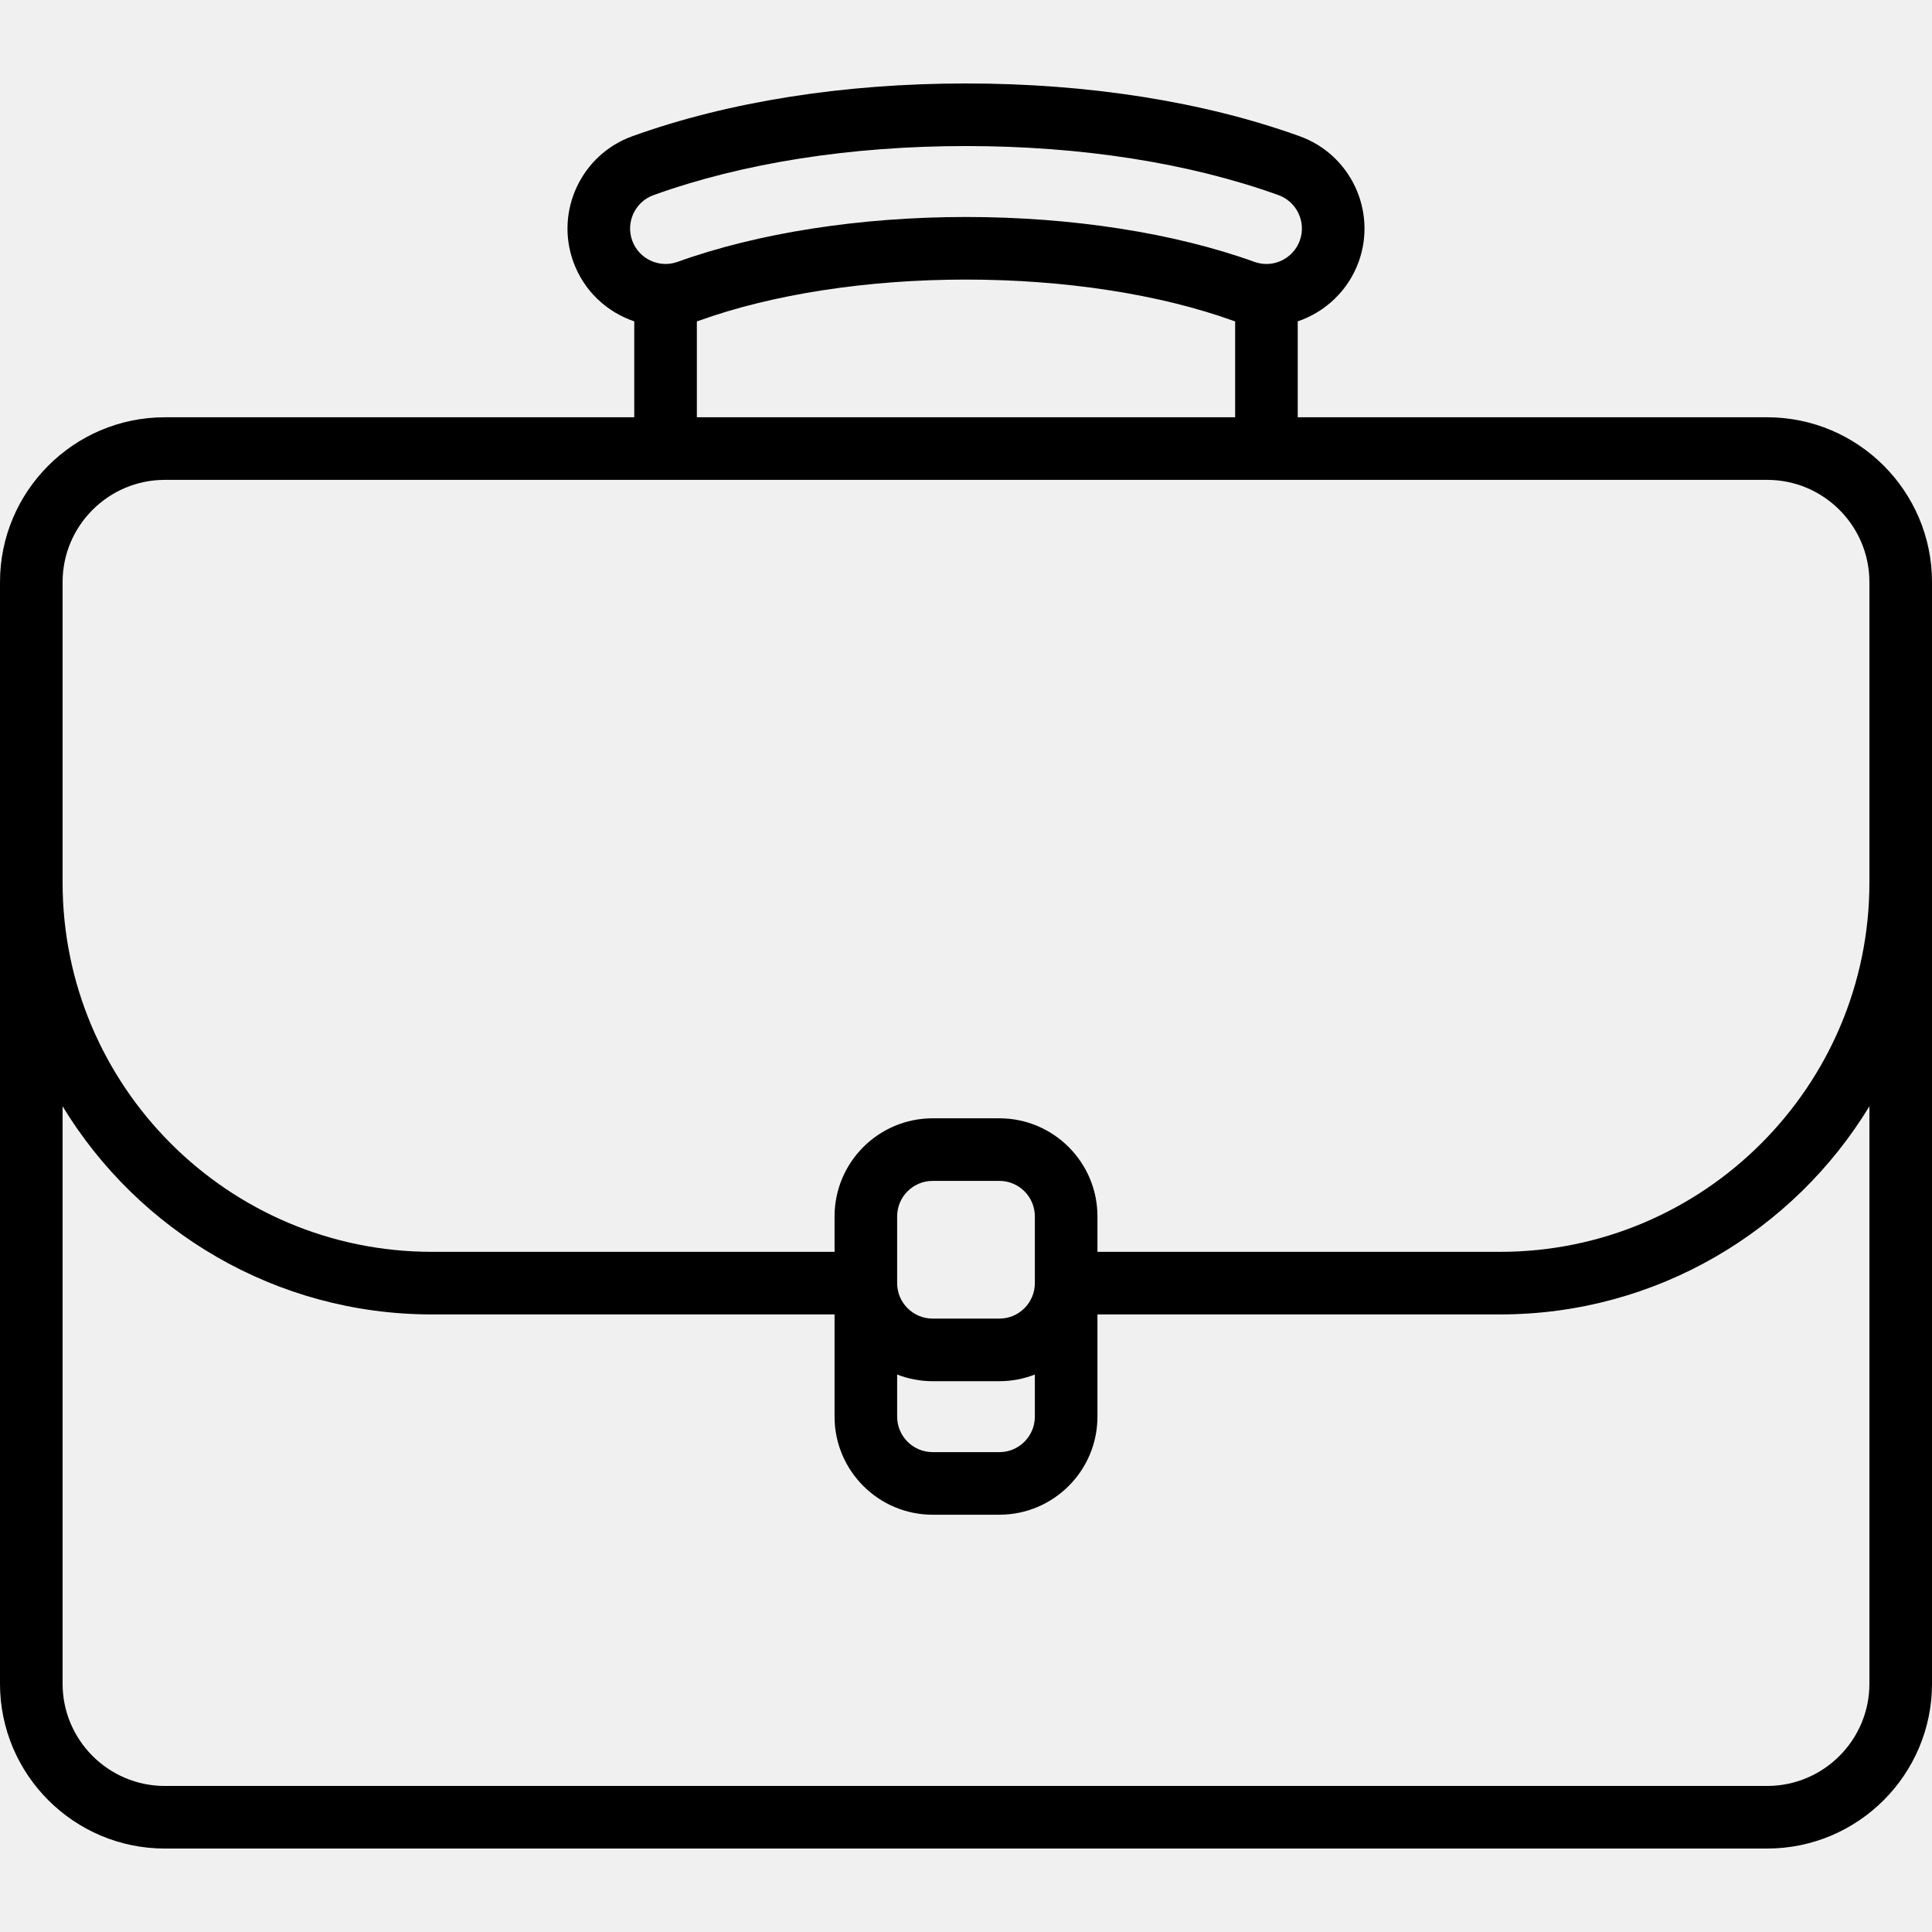
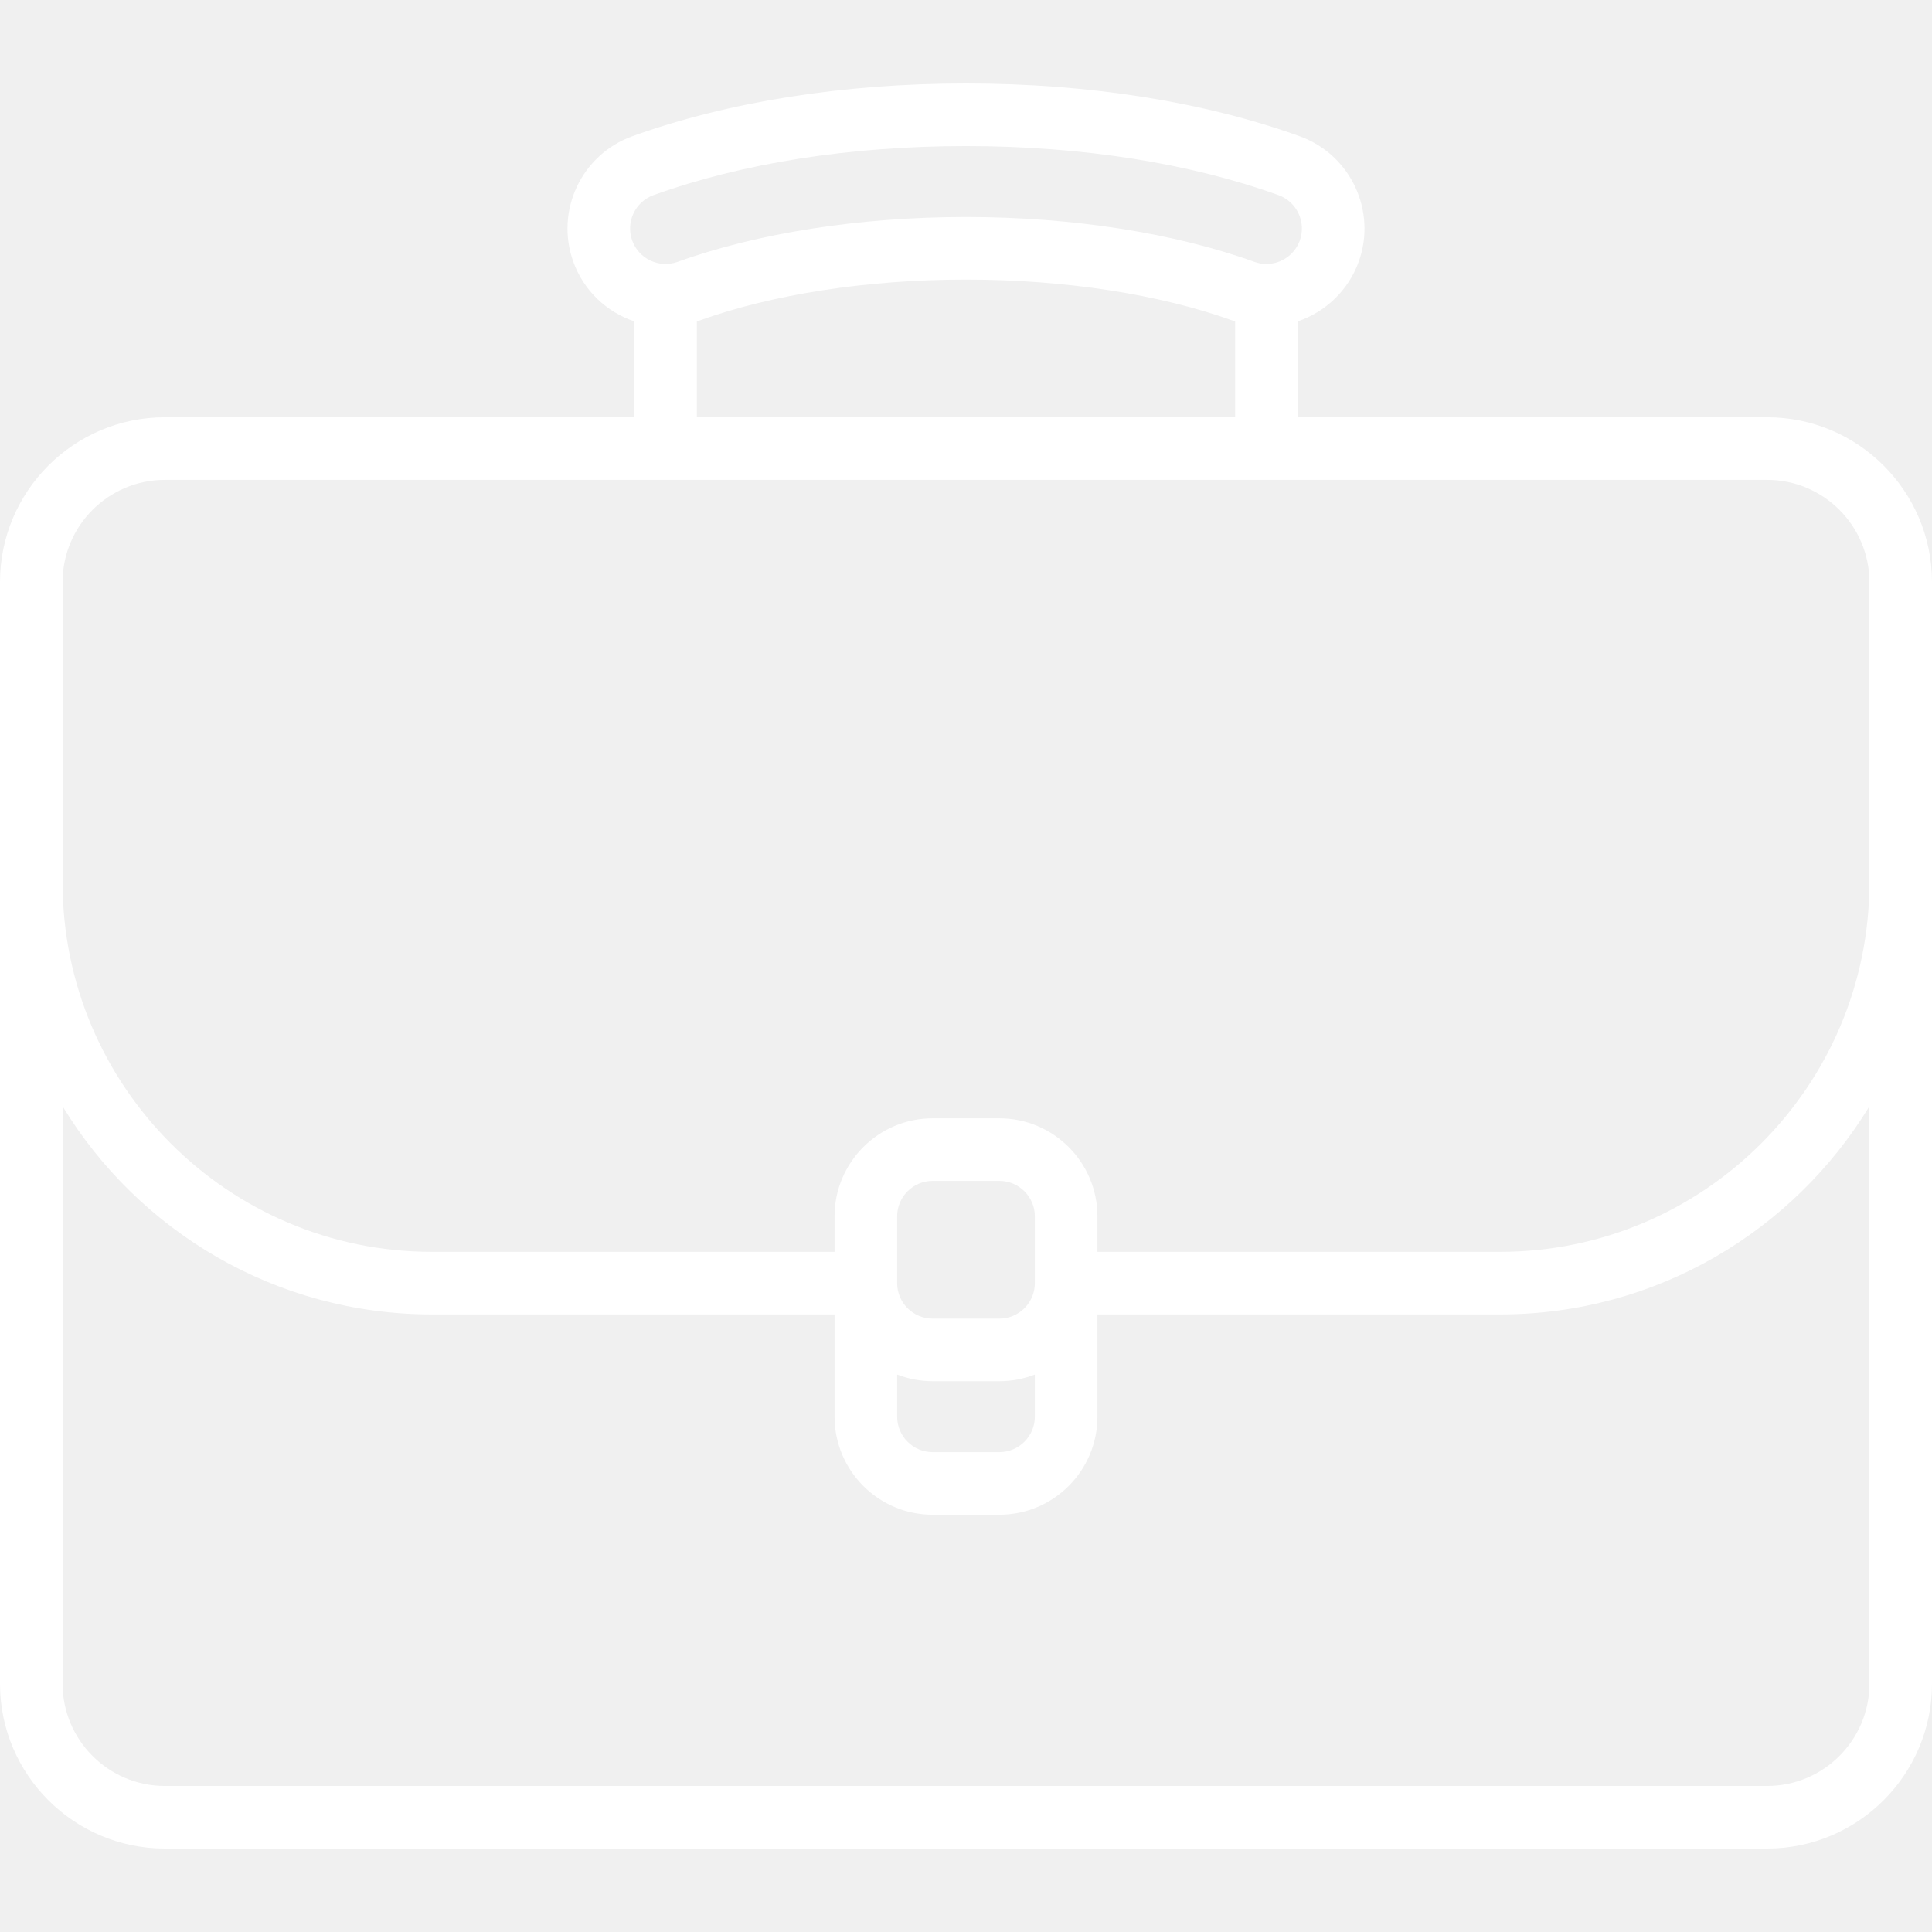
<svg xmlns="http://www.w3.org/2000/svg" version="1.1" id="Capa_1" x="0px" y="0px" viewBox="0 0 463 463" style="enable-background:new 0 0 463 463;" xml:space="preserve">
-   <path d="M423.5,100H311V77.013c6.662-2.258,12.141-7.442,14.611-14.293c4.388-12.191-1.958-25.681-14.147-30.073  C288.5,24.374,260.85,20,231.5,20s-57,4.374-79.964,12.647C139.347,37.039,133,50.529,137.39,62.723  c2.524,7.003,8.053,12.072,14.61,14.29V100H39.5C17.72,100,0,117.72,0,139.5v264C0,425.28,17.72,443,39.5,443h384  c21.78,0,39.5-17.72,39.5-39.5v-264C463,117.72,445.28,100,423.5,100z M156.621,46.759C177.972,39.066,203.864,35,231.5,35  s53.528,4.066,74.88,11.759c4.41,1.588,6.706,6.47,5.119,10.877c-1.213,3.365-4.427,5.625-7.999,5.625  c-0.98,0-1.949-0.17-2.879-0.505C281.375,55.82,256.828,52,231.5,52s-49.875,3.82-69.12,10.756c-4.41,1.587-9.29-0.708-10.878-5.117  C149.915,53.229,152.21,48.348,156.621,46.759z M167,77.022c0.155-0.052,0.31-0.099,0.465-0.154C185.121,70.504,207.862,67,231.5,67  s46.379,3.504,64.036,9.869c0.153,0.055,0.31,0.093,0.464,0.145V100H167V77.022z M15,139.5c0-13.509,10.991-24.5,24.5-24.5h384  c13.509,0,24.5,10.991,24.5,24.5v72c0,48.799-39.701,88.5-88.5,88.5H263v-8.5c0-12.958-10.542-23.5-23.5-23.5h-16  c-12.958,0-23.5,10.542-23.5,23.5v8.5h-96.5C54.701,300,15,260.299,15,211.5V139.5z M248,307.5c0,4.687-3.813,8.5-8.5,8.5h-16  c-4.687,0-8.5-3.813-8.5-8.5v-16c0-4.687,3.813-8.5,8.5-8.5h16c4.687,0,8.5,3.813,8.5,8.5V307.5z M215,329.403  c2.638,1.027,5.503,1.597,8.5,1.597h16c2.997,0,5.862-0.57,8.5-1.597V339.5c0,4.687-3.813,8.5-8.5,8.5h-16  c-4.687,0-8.5-3.813-8.5-8.5V329.403z M448,403.5c0,13.509-10.991,24.5-24.5,24.5h-384C25.991,428,15,417.009,15,403.5V265.119  C33.171,295,66.044,315,103.5,315H200v24.5c0,12.958,10.542,23.5,23.5,23.5h16c12.958,0,23.5-10.542,23.5-23.5V315h96.5  c37.456,0,70.329-20,88.5-49.881V403.5z" />
+   <path fill="white" d="M423.5,100H311V77.013c6.662-2.258,12.141-7.442,14.611-14.293c4.388-12.191-1.958-25.681-14.147-30.073  C288.5,24.374,260.85,20,231.5,20s-57,4.374-79.964,12.647C139.347,37.039,133,50.529,137.39,62.723  c2.524,7.003,8.053,12.072,14.61,14.29V100H39.5C17.72,100,0,117.72,0,139.5v264C0,425.28,17.72,443,39.5,443h384  c21.78,0,39.5-17.72,39.5-39.5v-264C463,117.72,445.28,100,423.5,100z M156.621,46.759C177.972,39.066,203.864,35,231.5,35  s53.528,4.066,74.88,11.759c4.41,1.588,6.706,6.47,5.119,10.877c-1.213,3.365-4.427,5.625-7.999,5.625  c-0.98,0-1.949-0.17-2.879-0.505C281.375,55.82,256.828,52,231.5,52s-49.875,3.82-69.12,10.756c-4.41,1.587-9.29-0.708-10.878-5.117  C149.915,53.229,152.21,48.348,156.621,46.759z M167,77.022c0.155-0.052,0.31-0.099,0.465-0.154C185.121,70.504,207.862,67,231.5,67  s46.379,3.504,64.036,9.869c0.153,0.055,0.31,0.093,0.464,0.145V100H167V77.022z M15,139.5c0-13.509,10.991-24.5,24.5-24.5h384  c13.509,0,24.5,10.991,24.5,24.5v72c0,48.799-39.701,88.5-88.5,88.5H263v-8.5c0-12.958-10.542-23.5-23.5-23.5h-16  c-12.958,0-23.5,10.542-23.5,23.5v8.5h-96.5C54.701,300,15,260.299,15,211.5V139.5z M248,307.5c0,4.687-3.813,8.5-8.5,8.5h-16  c-4.687,0-8.5-3.813-8.5-8.5v-16c0-4.687,3.813-8.5,8.5-8.5h16c4.687,0,8.5,3.813,8.5,8.5V307.5z M215,329.403  c2.638,1.027,5.503,1.597,8.5,1.597h16c2.997,0,5.862-0.57,8.5-1.597V339.5c0,4.687-3.813,8.5-8.5,8.5h-16  c-4.687,0-8.5-3.813-8.5-8.5V329.403z M448,403.5c0,13.509-10.991,24.5-24.5,24.5h-384C25.991,428,15,417.009,15,403.5V265.119  C33.171,295,66.044,315,103.5,315H200v24.5c0,12.958,10.542,23.5,23.5,23.5h16c12.958,0,23.5-10.542,23.5-23.5V315h96.5  c37.456,0,70.329-20,88.5-49.881V403.5z" />
  <g>
</g>
  <g>
</g>
  <g>
</g>
  <g>
</g>
  <g>
</g>
  <g>
</g>
  <g>
</g>
  <g>
</g>
  <g>
</g>
  <g>
</g>
  <g>
</g>
  <g>
</g>
  <g>
</g>
  <g>
</g>
  <g>
</g>
</svg>
